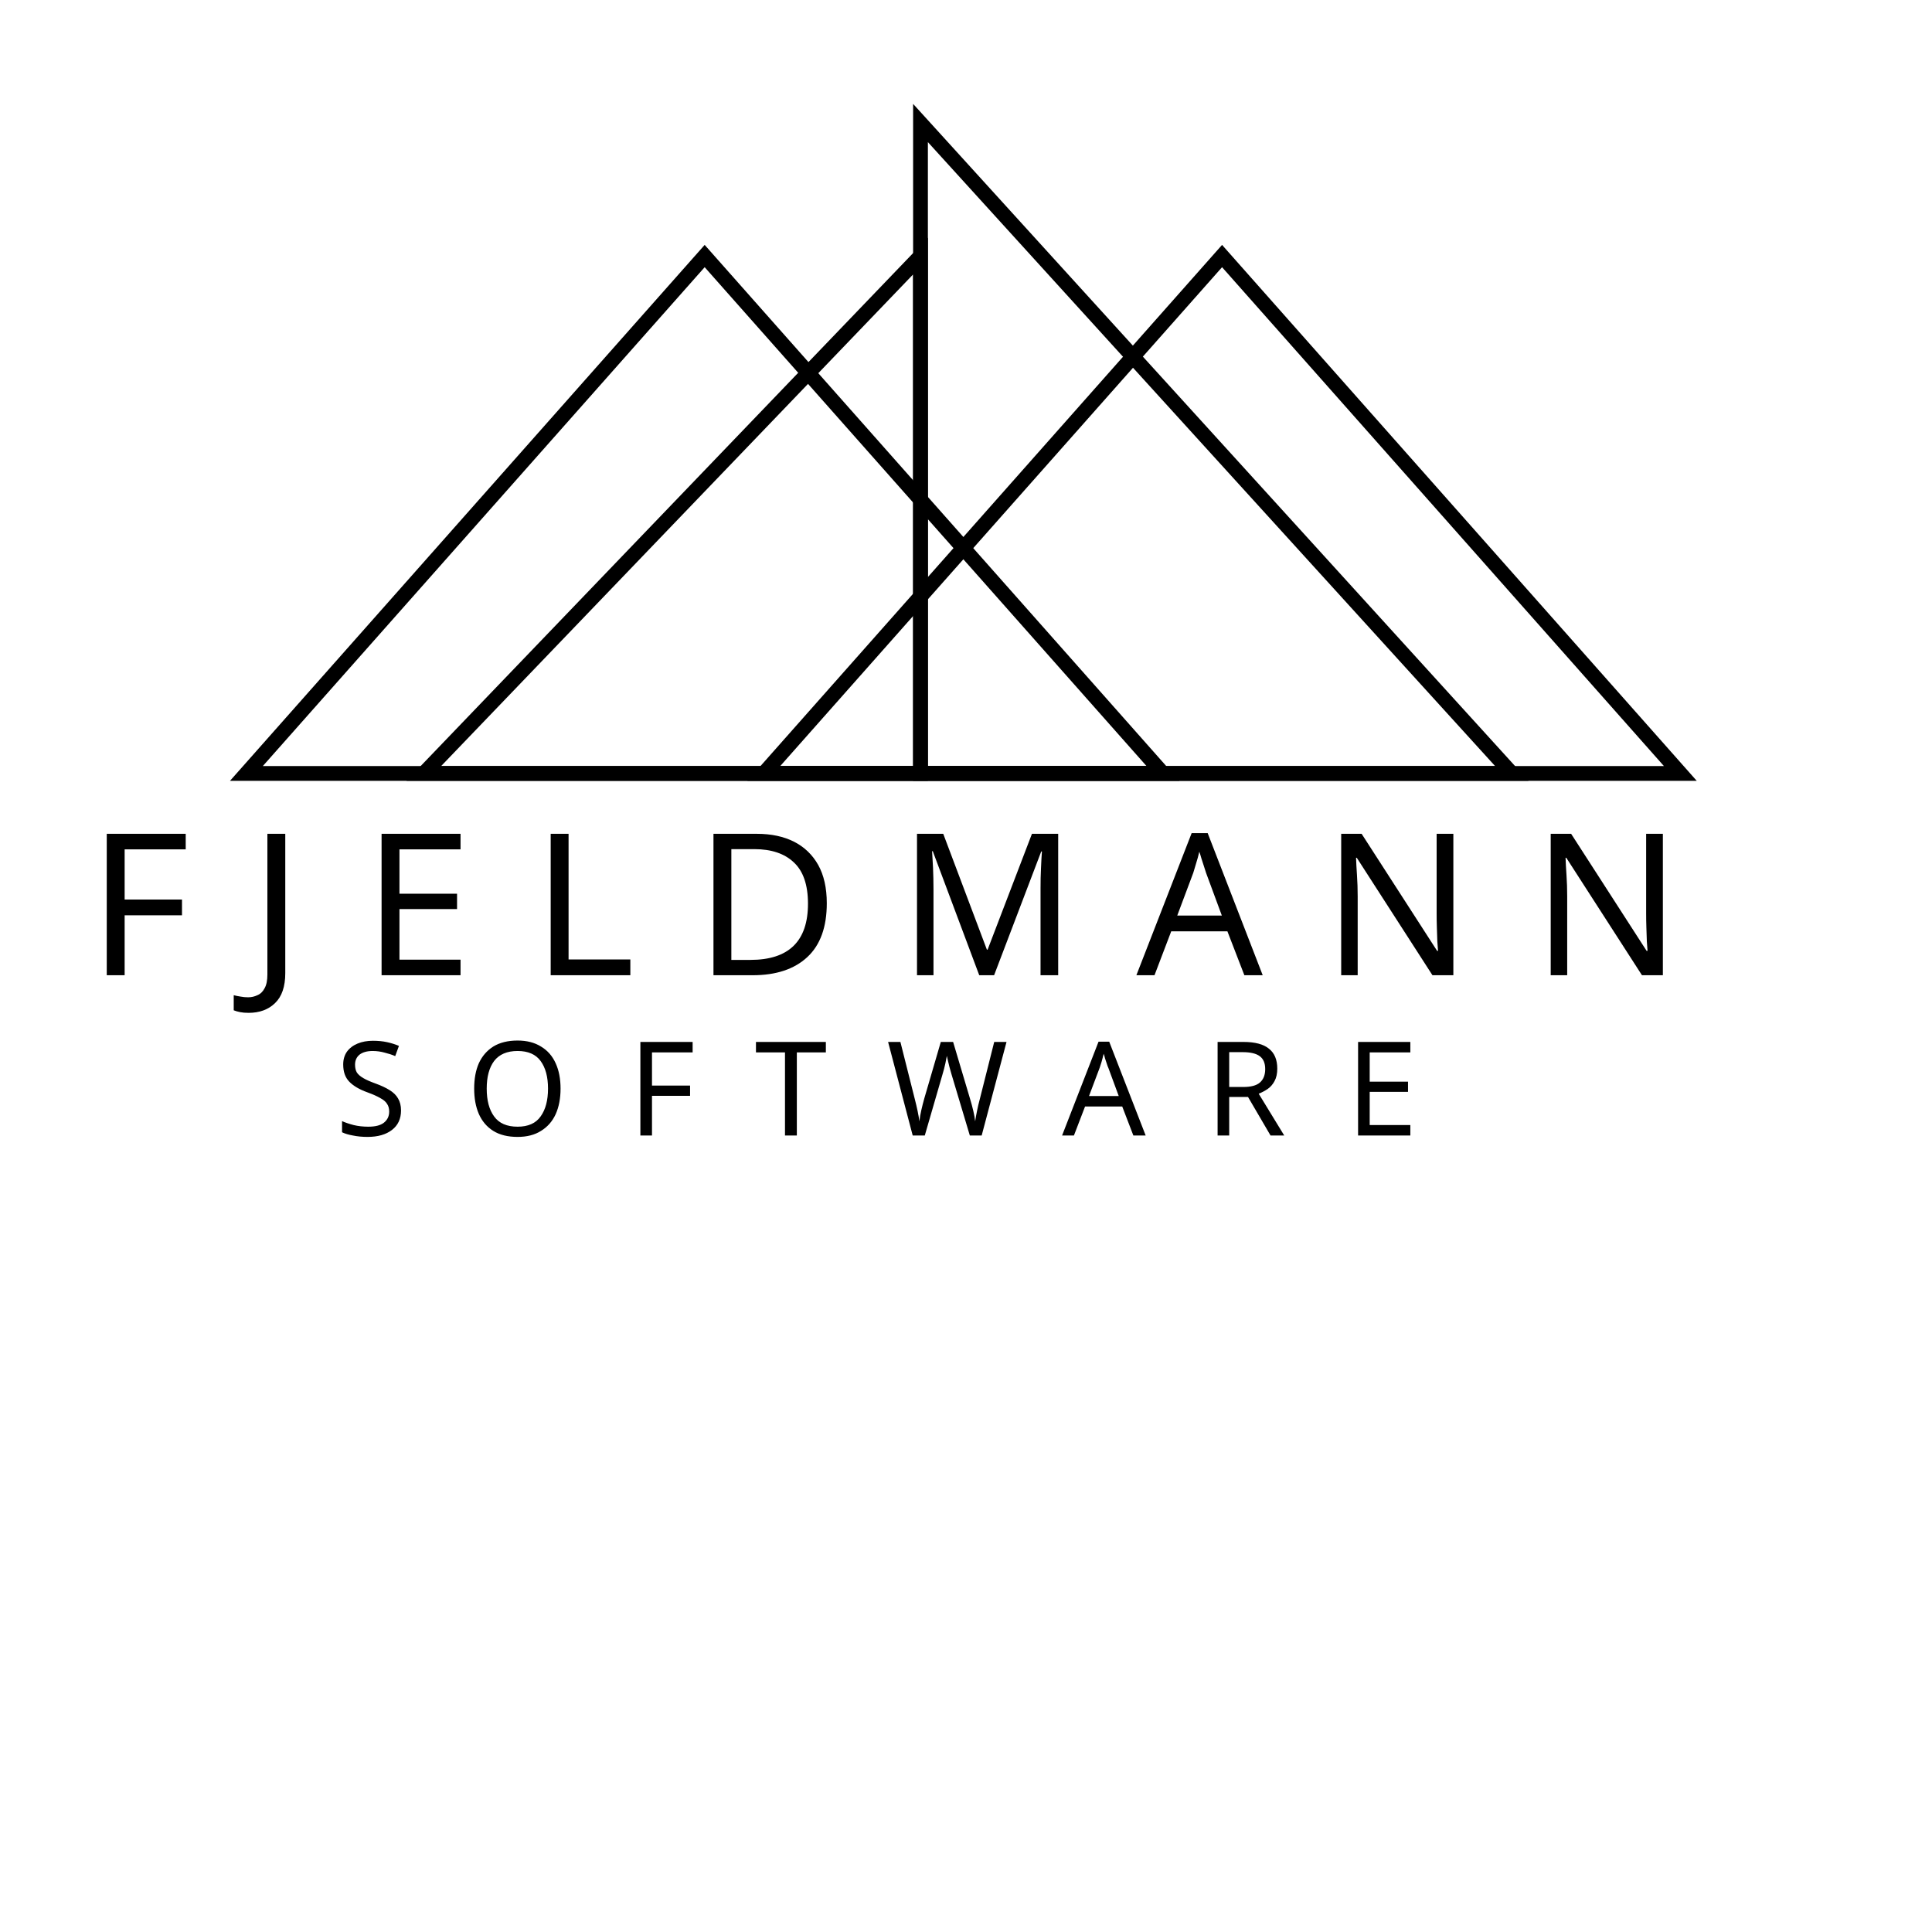
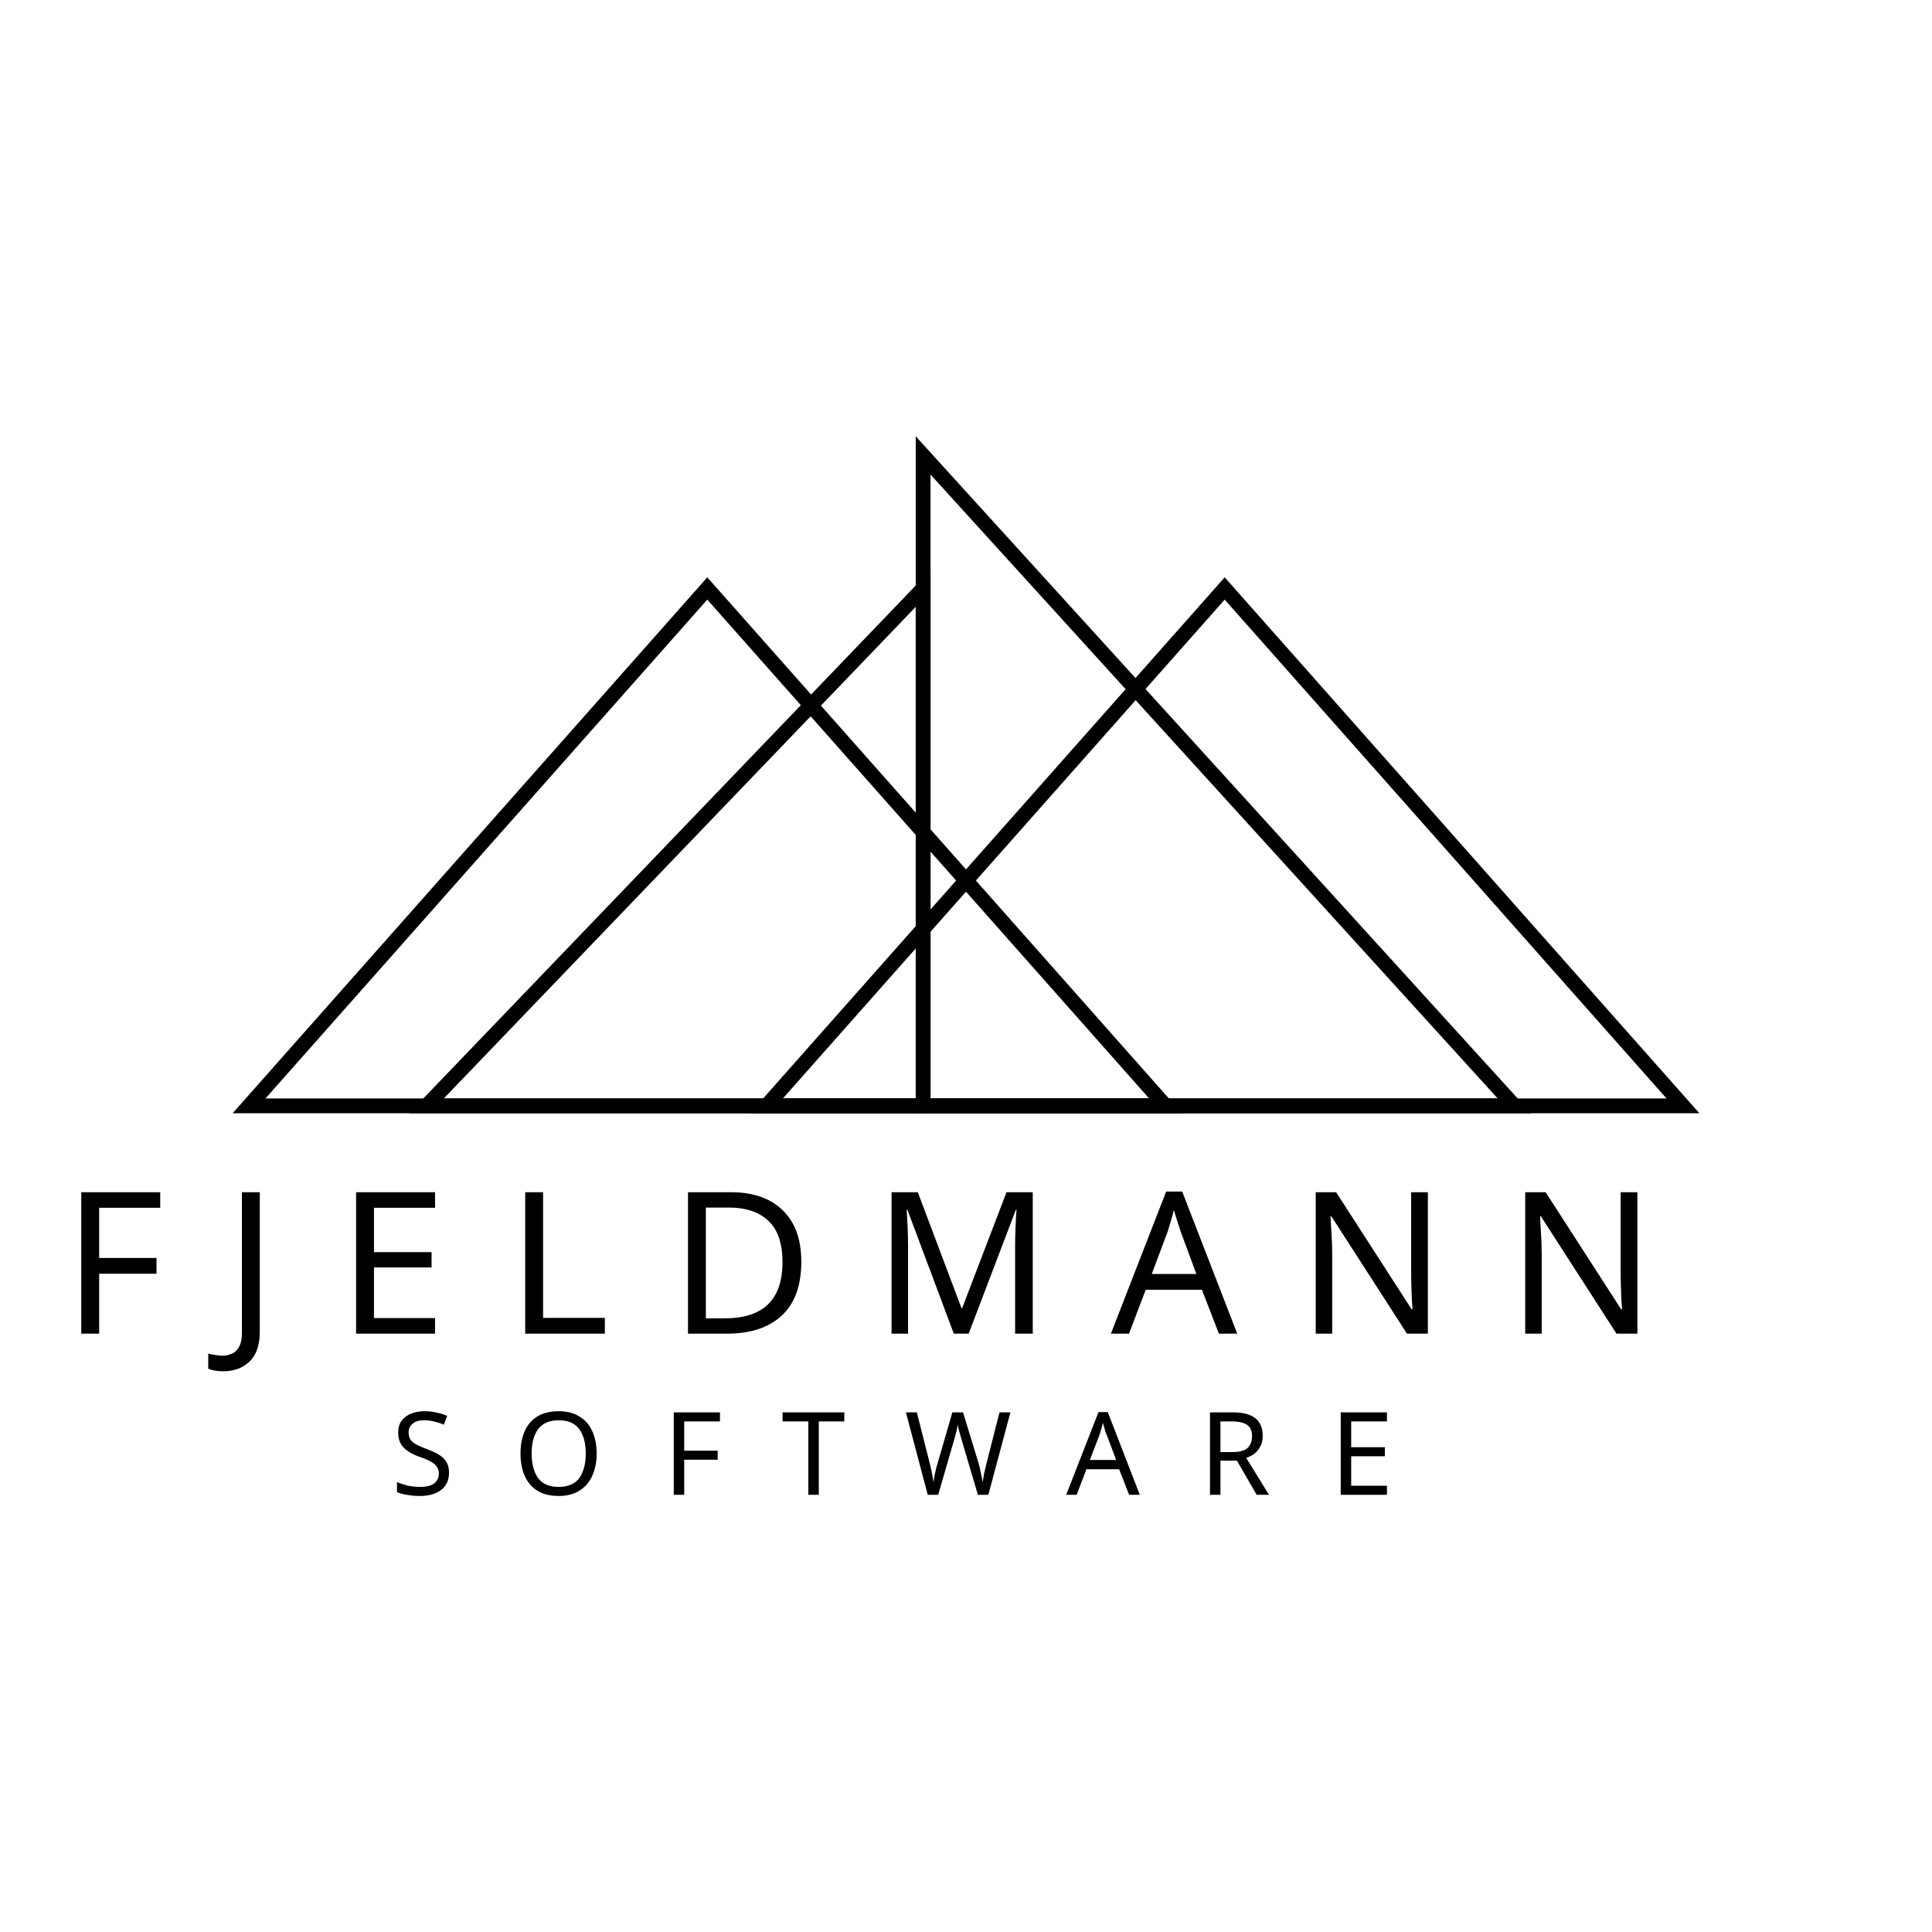
<svg xmlns="http://www.w3.org/2000/svg" width="130mm" height="130mm" viewBox="0 0 130 130" version="1.1" id="svg1" xml:space="preserve">
  <defs id="defs1">
    <rect x="46.582" y="284.038" width="104.618" height="32.961" id="rect1" />
  </defs>
-   <g id="g13" transform="matrix(0.198939,0,0,0.198939,19.79874,22.1186)" style="fill:none">
+   <g id="g13" transform="matrix(0.198939,0,0,0.198939,19.97583,44.48649)" style="display:inline;fill:none">
    <g id="g1" transform="translate(-18.17846,-71.57767)" style="fill:none" />
    <g data-cell-id="VNwMs1GQWvYcyUR2wZ8o-2" id="g3" transform="translate(-18.17846,-71.57767)" style="fill:none">
      <g id="g2" style="fill:none">
        <path d="m 69.5,-20.5 175,155 -175,155 z" fill="none" stroke="#000000" stroke-width="5" stroke-miterlimit="10" transform="rotate(-90,157,134.5)" pointer-events="all" id="path1" style="fill:none" />
      </g>
    </g>
    <g data-cell-id="VNwMs1GQWvYcyUR2wZ8o-4" id="g5" transform="translate(-18.17846,-71.57767)" style="fill:none">
      <g id="g4" style="fill:none">
        <path d="m 244.5,-20.5 175,155 -175,155 z" fill="none" stroke="#000000" stroke-width="5" stroke-miterlimit="10" transform="rotate(-90,332,134.5)" pointer-events="all" id="path3" style="fill:none" />
      </g>
    </g>
    <g data-cell-id="VNwMs1GQWvYcyUR2wZ8o-14" id="g7" transform="translate(-18.17846,-71.57767)" style="fill:none">
      <g id="g6" style="fill:none">
        <path d="M 230,222 V 2 l 200,220 z" fill="none" stroke="#000000" stroke-width="5" stroke-miterlimit="10" pointer-events="all" id="path5" style="fill:none" />
      </g>
    </g>
    <g data-cell-id="VNwMs1GQWvYcyUR2wZ8o-15" id="g9" transform="translate(-18.17846,-71.57767)" style="fill:none">
      <g id="g8" style="fill:none">
        <path d="M 62,222 V 47 l 168,175 z" fill="none" stroke="#000000" stroke-width="5" stroke-miterlimit="10" transform="matrix(-1,0,0,1,292,0)" pointer-events="all" id="path7" style="fill:none" />
      </g>
    </g>
  </g>
-   <g id="g3-8" style="fill:none;stroke:#54afff;stroke-opacity:1" transform="matrix(0.198939,0,0,0.198939,155.8282,7.879011)">
-     <path d="m 69.5,-20.5 175,155 -175,155 z" fill="none" stroke="#000000" stroke-width="5" stroke-miterlimit="10" transform="rotate(-90,157,134.5)" pointer-events="all" id="path1-2" style="fill:none;stroke:#54afff;stroke-opacity:1" />
+   <text xml:space="preserve" style="font-style:normal;font-variant:normal;font-weight:normal;font-stretch:normal;font-size:13.327px;font-family:Montserrat;-inkscape-font-specification:'Montserrat, Normal';font-variant-ligatures:normal;font-variant-caps:normal;font-variant-numeric:normal;font-variant-east-asian:normal;text-align:center;letter-spacing:3.969px;writing-mode:lr-tb;direction:ltr;text-anchor:middle;fill:#000000;stroke-width:1.376" x="65" y="89.74" id="text2">
+     <tspan id="tspan1" style="font-style:normal;font-variant:normal;font-weight:normal;font-stretch:normal;font-size:13.327px;font-family:Montserrat;-inkscape-font-specification:'Montserrat, Normal';font-variant-ligatures:normal;font-variant-caps:normal;font-variant-numeric:normal;font-variant-east-asian:normal;text-align:center;letter-spacing:3.969px;text-anchor:middle;stroke-width:1.376" x="66.984" y="89.74">FJELDMANN</tspan>
+   </text>
+   <text xml:space="preserve" style="font-style:normal;font-variant:normal;font-weight:normal;font-stretch:normal;font-size:7.761px;font-family:Montserrat;-inkscape-font-specification:'Montserrat, Normal';font-variant-ligatures:normal;font-variant-caps:normal;font-variant-numeric:normal;font-variant-east-asian:normal;text-align:center;letter-spacing:3.969px;writing-mode:lr-tb;direction:ltr;text-anchor:middle;fill:#000000;stroke-width:1.376" x="65.062" y="100.58" id="text2-6">
+     <tspan id="tspan1-0" style="font-style:normal;font-variant:normal;font-weight:500;font-stretch:normal;font-size:7.761px;font-family:Montserrat;-inkscape-font-specification:'Montserrat, Medium';font-variant-ligatures:normal;font-variant-caps:normal;font-variant-numeric:normal;font-variant-east-asian:normal;text-align:center;letter-spacing:3.969px;text-anchor:middle;stroke-width:1.376" x="67.046" y="100.58">SOFTWARE</tspan>
+   </text>
+   <g id="g16" transform="translate(-43.26349,-11.38749)">
+     <g id="g13-0" transform="matrix(0.198939,0,0,0.198939,202.8851,55.87398)" style="fill:none;stroke:#54afff;stroke-opacity:1">
+       <g id="g2-0" transform="translate(-18.17846,-71.57767)" style="fill:none;stroke:#54afff;stroke-opacity:1" />
+       <g data-cell-id="VNwMs1GQWvYcyUR2wZ8o-2" id="g4-9" transform="translate(-18.17846,-71.57767)" style="fill:none;stroke:#54afff;stroke-opacity:1">
+         <g id="g3-0" style="fill:none;stroke:#54afff;stroke-opacity:1">
+           <path d="m 69.5,-20.5 175,155 -175,155 z" fill="none" stroke="#000000" stroke-width="5" stroke-miterlimit="10" transform="rotate(-90,157,134.5)" pointer-events="all" id="path1-9" style="fill:none;stroke:#54afff;stroke-opacity:1" />
+         </g>
+       </g>
+       <g data-cell-id="VNwMs1GQWvYcyUR2wZ8o-4" id="g6-5" transform="translate(-18.17846,-71.57767)" style="fill:none;stroke:#54afff;stroke-opacity:1">
+         <g id="g5-9" style="fill:none;stroke:#54afff;stroke-opacity:1">
+           <path d="m 244.5,-20.5 175,155 -175,155 z" fill="none" stroke="#000000" stroke-width="5" stroke-miterlimit="10" transform="rotate(-90,332,134.5)" pointer-events="all" id="path3-7" style="fill:none;stroke:#54afff;stroke-opacity:1" />
+         </g>
+       </g>
+       <g data-cell-id="VNwMs1GQWvYcyUR2wZ8o-14" id="g8-7" transform="translate(-18.17846,-71.57767)" style="fill:none;stroke:#54afff;stroke-opacity:1">
+         <g id="g7-2" style="fill:none;stroke:#54afff;stroke-opacity:1">
+           <path d="M 230,222 V 2 l 200,220 z" fill="none" stroke="#000000" stroke-width="5" stroke-miterlimit="10" pointer-events="all" id="path5-82" style="fill:none;stroke:#54afff;stroke-opacity:1" />
+         </g>
+       </g>
+       <g data-cell-id="VNwMs1GQWvYcyUR2wZ8o-15" id="g10-3" transform="translate(-18.17846,-71.57767)" style="fill:none;stroke:#54afff;stroke-opacity:1">
+         <g id="g9-5" style="fill:none;stroke:#54afff;stroke-opacity:1">
+           <path d="M 62,222 V 47 l 168,175 z" fill="none" stroke="#000000" stroke-width="5" stroke-miterlimit="10" transform="matrix(-1,0,0,1,292,0)" pointer-events="all" id="path7-9" style="fill:none;stroke:#54afff;stroke-opacity:1" />
+         </g>
+       </g>
+     </g>
+     <text xml:space="preserve" style="font-style:normal;font-variant:normal;font-weight:normal;font-stretch:normal;font-size:13.327px;font-family:Montserrat;-inkscape-font-specification:'Montserrat, Normal';font-variant-ligatures:normal;font-variant-caps:normal;font-variant-numeric:normal;font-variant-east-asian:normal;text-align:center;letter-spacing:3.969px;writing-mode:lr-tb;direction:ltr;text-anchor:middle;fill:#54afff;fill-opacity:1;stroke-width:1.376" x="247.909" y="101.127" id="text2-3">
+       <tspan id="tspan1-9" style="font-style:normal;font-variant:normal;font-weight:normal;font-stretch:normal;font-size:13.327px;font-family:Montserrat;-inkscape-font-specification:'Montserrat, Normal';font-variant-ligatures:normal;font-variant-caps:normal;font-variant-numeric:normal;font-variant-east-asian:normal;text-align:center;letter-spacing:3.969px;text-anchor:middle;fill:#54afff;fill-opacity:1;stroke-width:1.376" x="249.894" y="101.127">FJELDMANN</tspan>
+     </text>
+     <text xml:space="preserve" style="font-style:normal;font-variant:normal;font-weight:normal;font-stretch:normal;font-size:7.761px;font-family:Montserrat;-inkscape-font-specification:'Montserrat, Normal';font-variant-ligatures:normal;font-variant-caps:normal;font-variant-numeric:normal;font-variant-east-asian:normal;text-align:center;letter-spacing:3.969px;writing-mode:lr-tb;direction:ltr;text-anchor:middle;fill:#54afff;fill-opacity:1;stroke-width:1.376" x="247.971" y="111.967" id="text2-6-7">
+       <tspan id="tspan1-0-0" style="font-style:normal;font-variant:normal;font-weight:500;font-stretch:normal;font-size:7.761px;font-family:Montserrat;-inkscape-font-specification:'Montserrat, Medium';font-variant-ligatures:normal;font-variant-caps:normal;font-variant-numeric:normal;font-variant-east-asian:normal;text-align:center;letter-spacing:3.969px;text-anchor:middle;fill:#54afff;fill-opacity:1;stroke-width:1.376" x="249.956" y="111.967">SOFTWARE</tspan>
+     </text>
  </g>
-   <g id="g5-9" style="fill:none;stroke:#54afff;stroke-opacity:1" transform="matrix(0.198939,0,0,0.198939,155.8282,7.879011)">
-     <path d="m 244.5,-20.5 175,155 -175,155 z" fill="none" stroke="#000000" stroke-width="5" stroke-miterlimit="10" transform="rotate(-90,332,134.5)" pointer-events="all" id="path3-9" style="fill:none;stroke:#54afff;stroke-opacity:1" />
-   </g>
-   <g id="g7-6" style="fill:none;stroke:#54afff;stroke-opacity:1" transform="matrix(0.198939,0,0,0.198939,155.8282,7.879011)">
-     <path d="M 230,222 V 2 l 200,220 z" fill="none" stroke="#000000" stroke-width="5" stroke-miterlimit="10" pointer-events="all" id="path5-8" style="fill:none;stroke:#54afff;stroke-opacity:1" />
-   </g>
-   <g id="g9-5" style="fill:none;stroke:#54afff;stroke-opacity:1" transform="matrix(0.198939,0,0,0.198939,155.8282,7.879011)">
-     <path d="M 62,222 V 47 l 168,175 z" fill="none" stroke="#000000" stroke-width="5" stroke-miterlimit="10" transform="matrix(-1,0,0,1,292,0)" pointer-events="all" id="path7-3" style="fill:none;stroke:#54afff;stroke-opacity:1" />
-   </g>
-   <g id="layer1" style="display:inline" transform="translate(-282.9182,6.376843)" />
-   <text xml:space="preserve" style="font-style:normal;font-variant:normal;font-weight:normal;font-stretch:normal;font-size:13.327px;font-family:Montserrat;-inkscape-font-specification:'Montserrat, Normal';font-variant-ligatures:normal;font-variant-caps:normal;font-variant-numeric:normal;font-variant-east-asian:normal;text-align:start;letter-spacing:3.969px;writing-mode:lr-tb;direction:ltr;text-anchor:start;fill:#000000;stroke-width:1.376" x="5.888" y="65.622" id="text2">
-     <tspan id="tspan1" style="font-style:normal;font-variant:normal;font-weight:normal;font-stretch:normal;font-size:13.327px;font-family:Montserrat;-inkscape-font-specification:'Montserrat, Normal';font-variant-ligatures:normal;font-variant-caps:normal;font-variant-numeric:normal;font-variant-east-asian:normal;letter-spacing:3.969px;stroke-width:1.376" x="5.888" y="65.622">FJELDMANN</tspan>
-   </text>
-   <text xml:space="preserve" style="font-style:normal;font-variant:normal;font-weight:normal;font-stretch:normal;font-size:8.819px;font-family:Montserrat;-inkscape-font-specification:'Montserrat, Normal';font-variant-ligatures:normal;font-variant-caps:normal;font-variant-numeric:normal;font-variant-east-asian:normal;text-align:start;letter-spacing:3.969px;writing-mode:lr-tb;direction:ltr;text-anchor:start;fill:#000000;stroke-width:1.376" x="22.562" y="76.408" id="text2-6">
-     <tspan id="tspan1-0" style="font-style:normal;font-variant:normal;font-weight:500;font-stretch:normal;font-size:8.819px;font-family:Montserrat;-inkscape-font-specification:'Montserrat, Medium';font-variant-ligatures:normal;font-variant-caps:normal;font-variant-numeric:normal;font-variant-east-asian:normal;letter-spacing:3.969px;stroke-width:1.376" x="22.562" y="76.408">SOFTWARE</tspan>
-   </text>
</svg>
